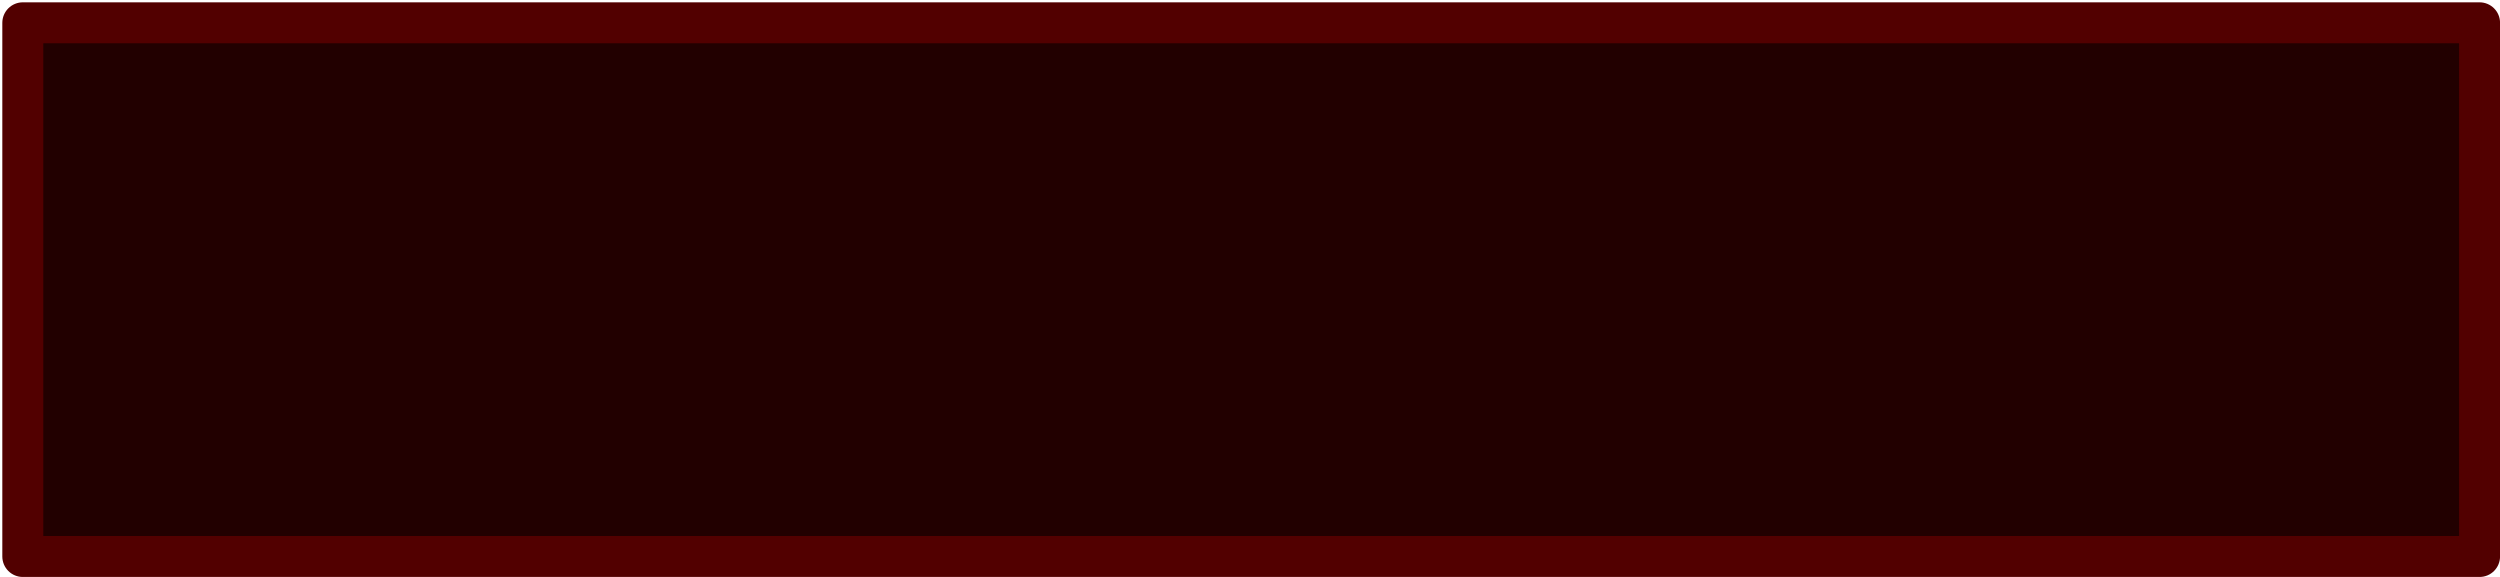
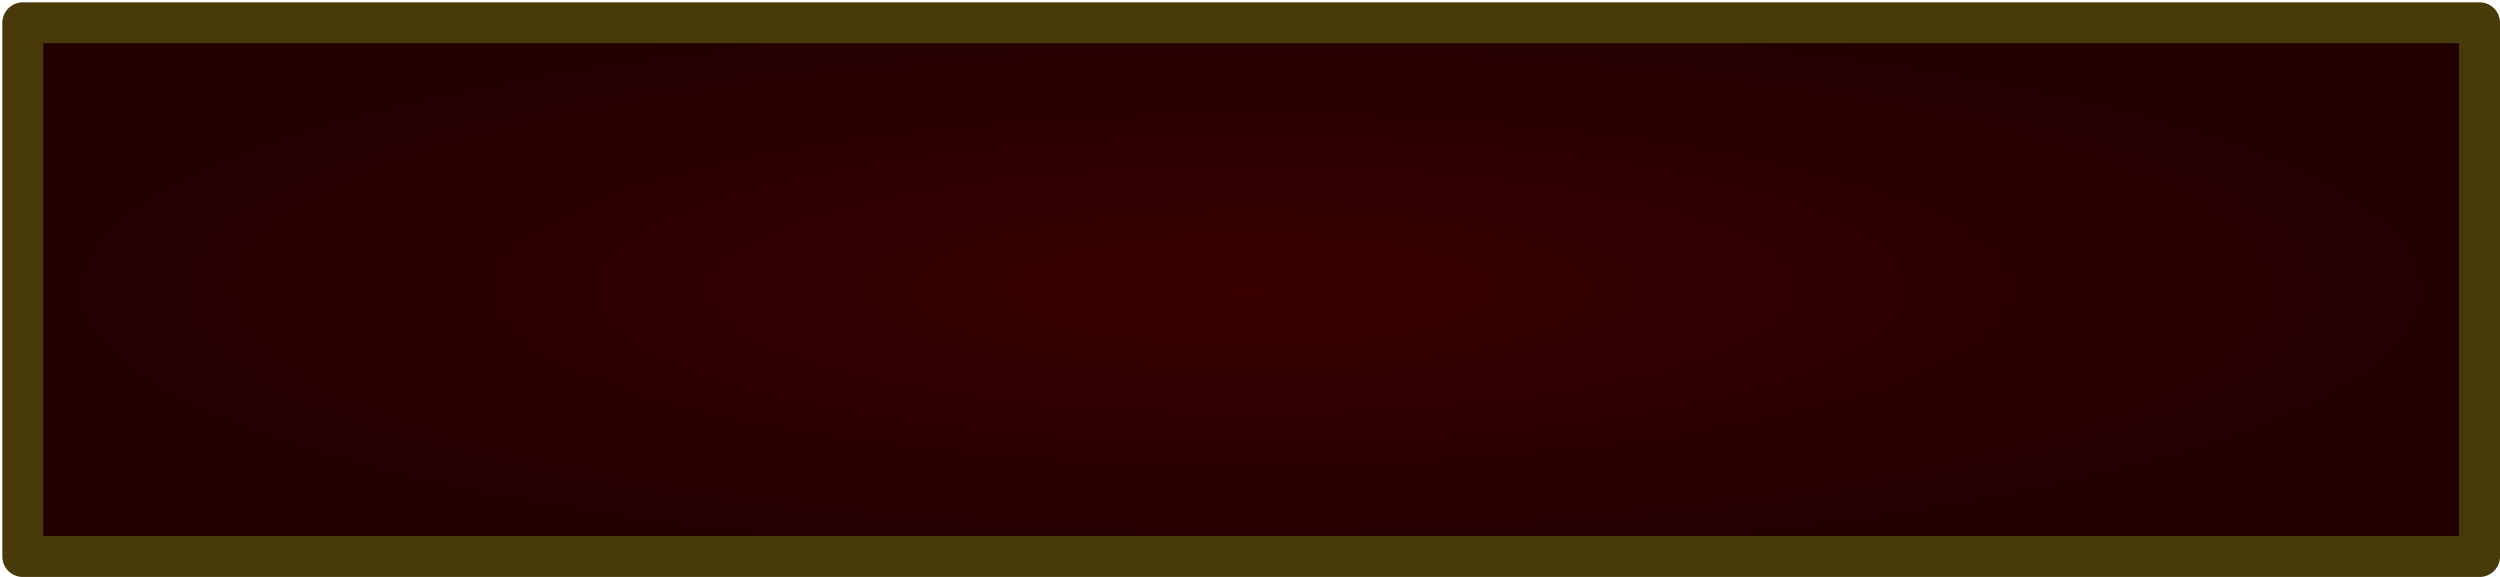
- <svg xmlns="http://www.w3.org/2000/svg" width="104" height="24" viewBox="0 0 27.517 6.35" version="1.1" id="svg5">
-   <defs id="defs2" />
+ <svg xmlns="http://www.w3.org/2000/svg" xmlns:xlink="http://www.w3.org/1999/xlink" width="104" height="24" viewBox="0 0 27.517 6.35" version="1.1" id="svg5">
+   <defs id="defs2">
+     <linearGradient id="linearGradient14329">
+       <stop style="stop-color:#3a0000;stop-opacity:1;" offset="0" id="stop14325" />
+       <stop style="stop-color:#220000;stop-opacity:1;" offset="1" id="stop14327" />
+     </linearGradient>
+     <radialGradient xlink:href="#linearGradient14329" id="radialGradient14331" cx="13.771" cy="3.188" fx="13.771" fy="3.188" r="13.746" gradientTransform="matrix(1,0,0,0.2300566,0,2.454375)" gradientUnits="userSpaceOnUse" />
+   </defs>
  <g id="layer1">
-     <rect style="fill:#220000;fill-opacity:1;stroke:#520000;stroke-width:0.451;stroke-linecap:round;stroke-linejoin:round;stroke-dasharray:none;stroke-opacity:1;paint-order:fill markers stroke" id="rect1622" width="27.041" height="5.874" x="0.251" y="0.251" />
+     <rect style="fill:url(#radialGradient14331);fill-opacity:1;stroke:#493a0a;stroke-width:0.451;stroke-linecap:round;stroke-linejoin:round;stroke-dasharray:none;stroke-opacity:1;paint-order:fill markers stroke" id="rect1622" width="27.041" height="5.874" x="0.251" y="0.251" />
  </g>
</svg>
